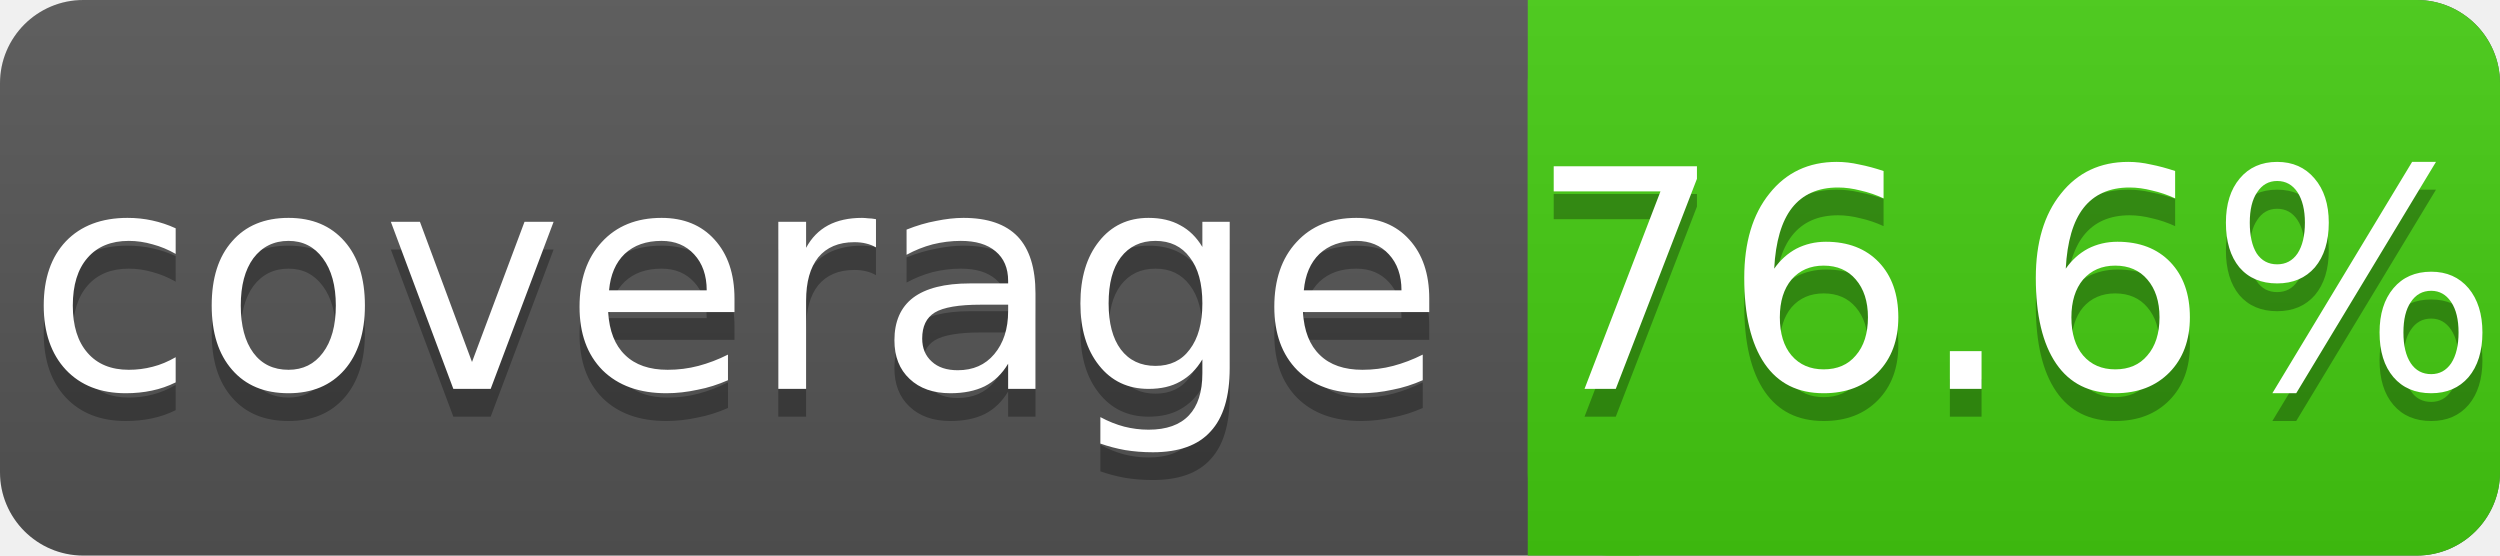
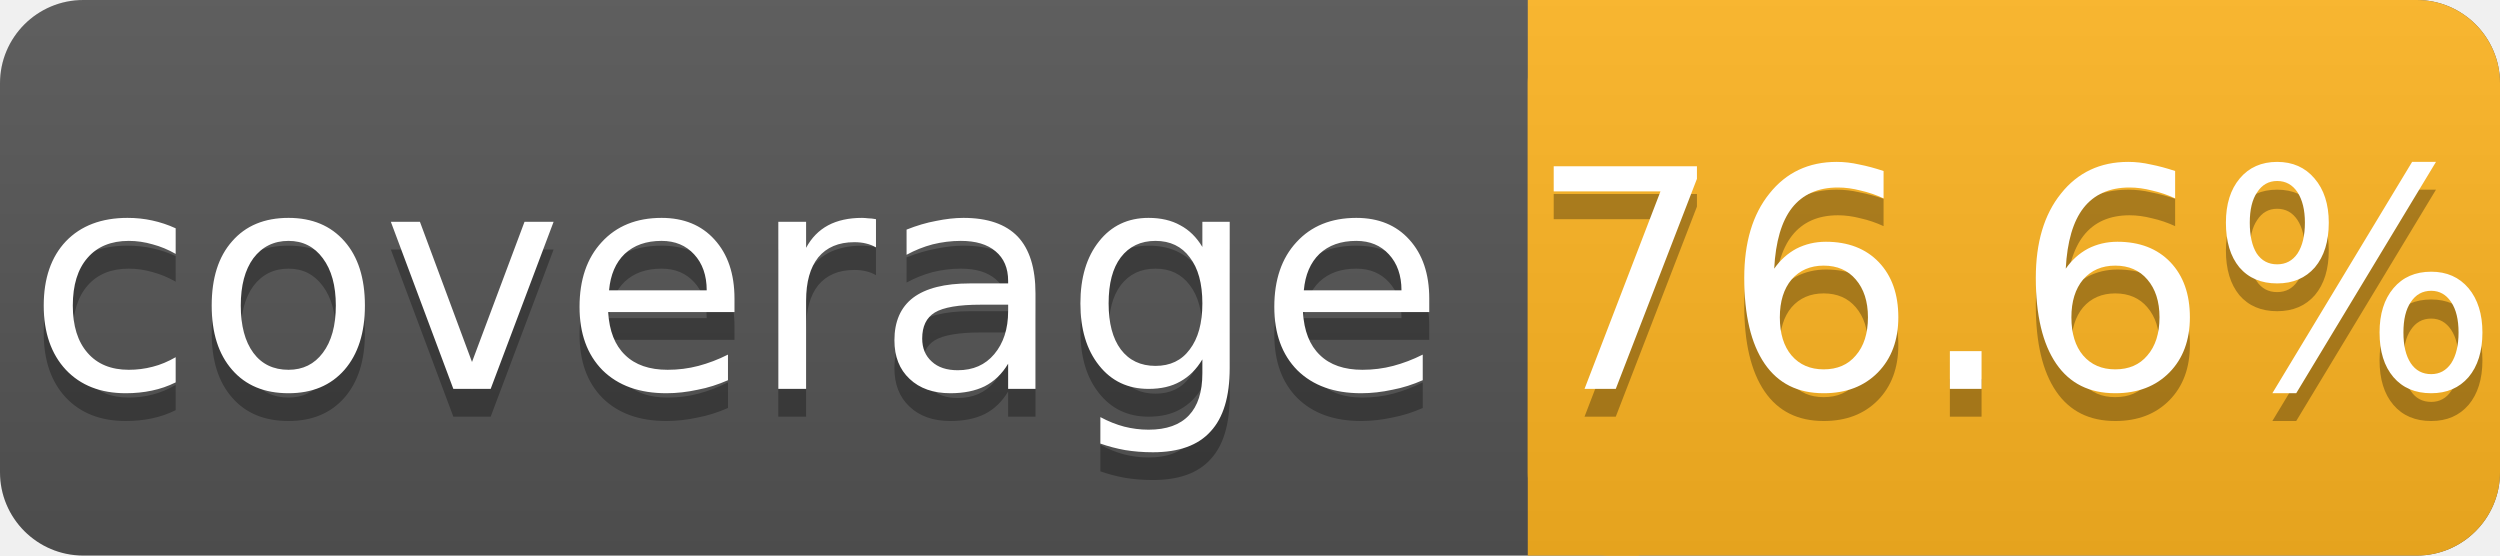
<svg xmlns="http://www.w3.org/2000/svg" width="90" height="20">
  <linearGradient id="a" x2="0" y2="100%">
    <stop offset="0" stop-color="#bbb" stop-opacity=".1" />
    <stop offset="1" stop-opacity=".1" />
  </linearGradient>
  <rect rx="3" width="90" height="20" fill="#555" />
-   <rect rx="3" x="55" width="35" height="20" fill="#4c1" />
-   <path fill="#4c1" d="M55 0h4v20h-4z" />
+   <rect rx="3" x="55" width="35" height="20" fill="#ffb521" />
+   <path fill="#ffb521" d="M55 0h4v20h-4z" />
  <rect rx="3" width="90" height="20" fill="url(#a)" />
  <g fill="#fff" text-anchor="middle" font-family="DejaVu Sans,Verdana,Geneva,sans-serif" font-size="11">
    <text x="26.5" y="15" fill="#010101" fill-opacity=".3">coverage</text>
    <text x="26.5" y="14">coverage</text>
    <text x="72.5" y="15" fill="#010101" fill-opacity=".3">76.6%</text>
    <text x="72.5" y="14">76.6%</text>
  </g>
</svg>
